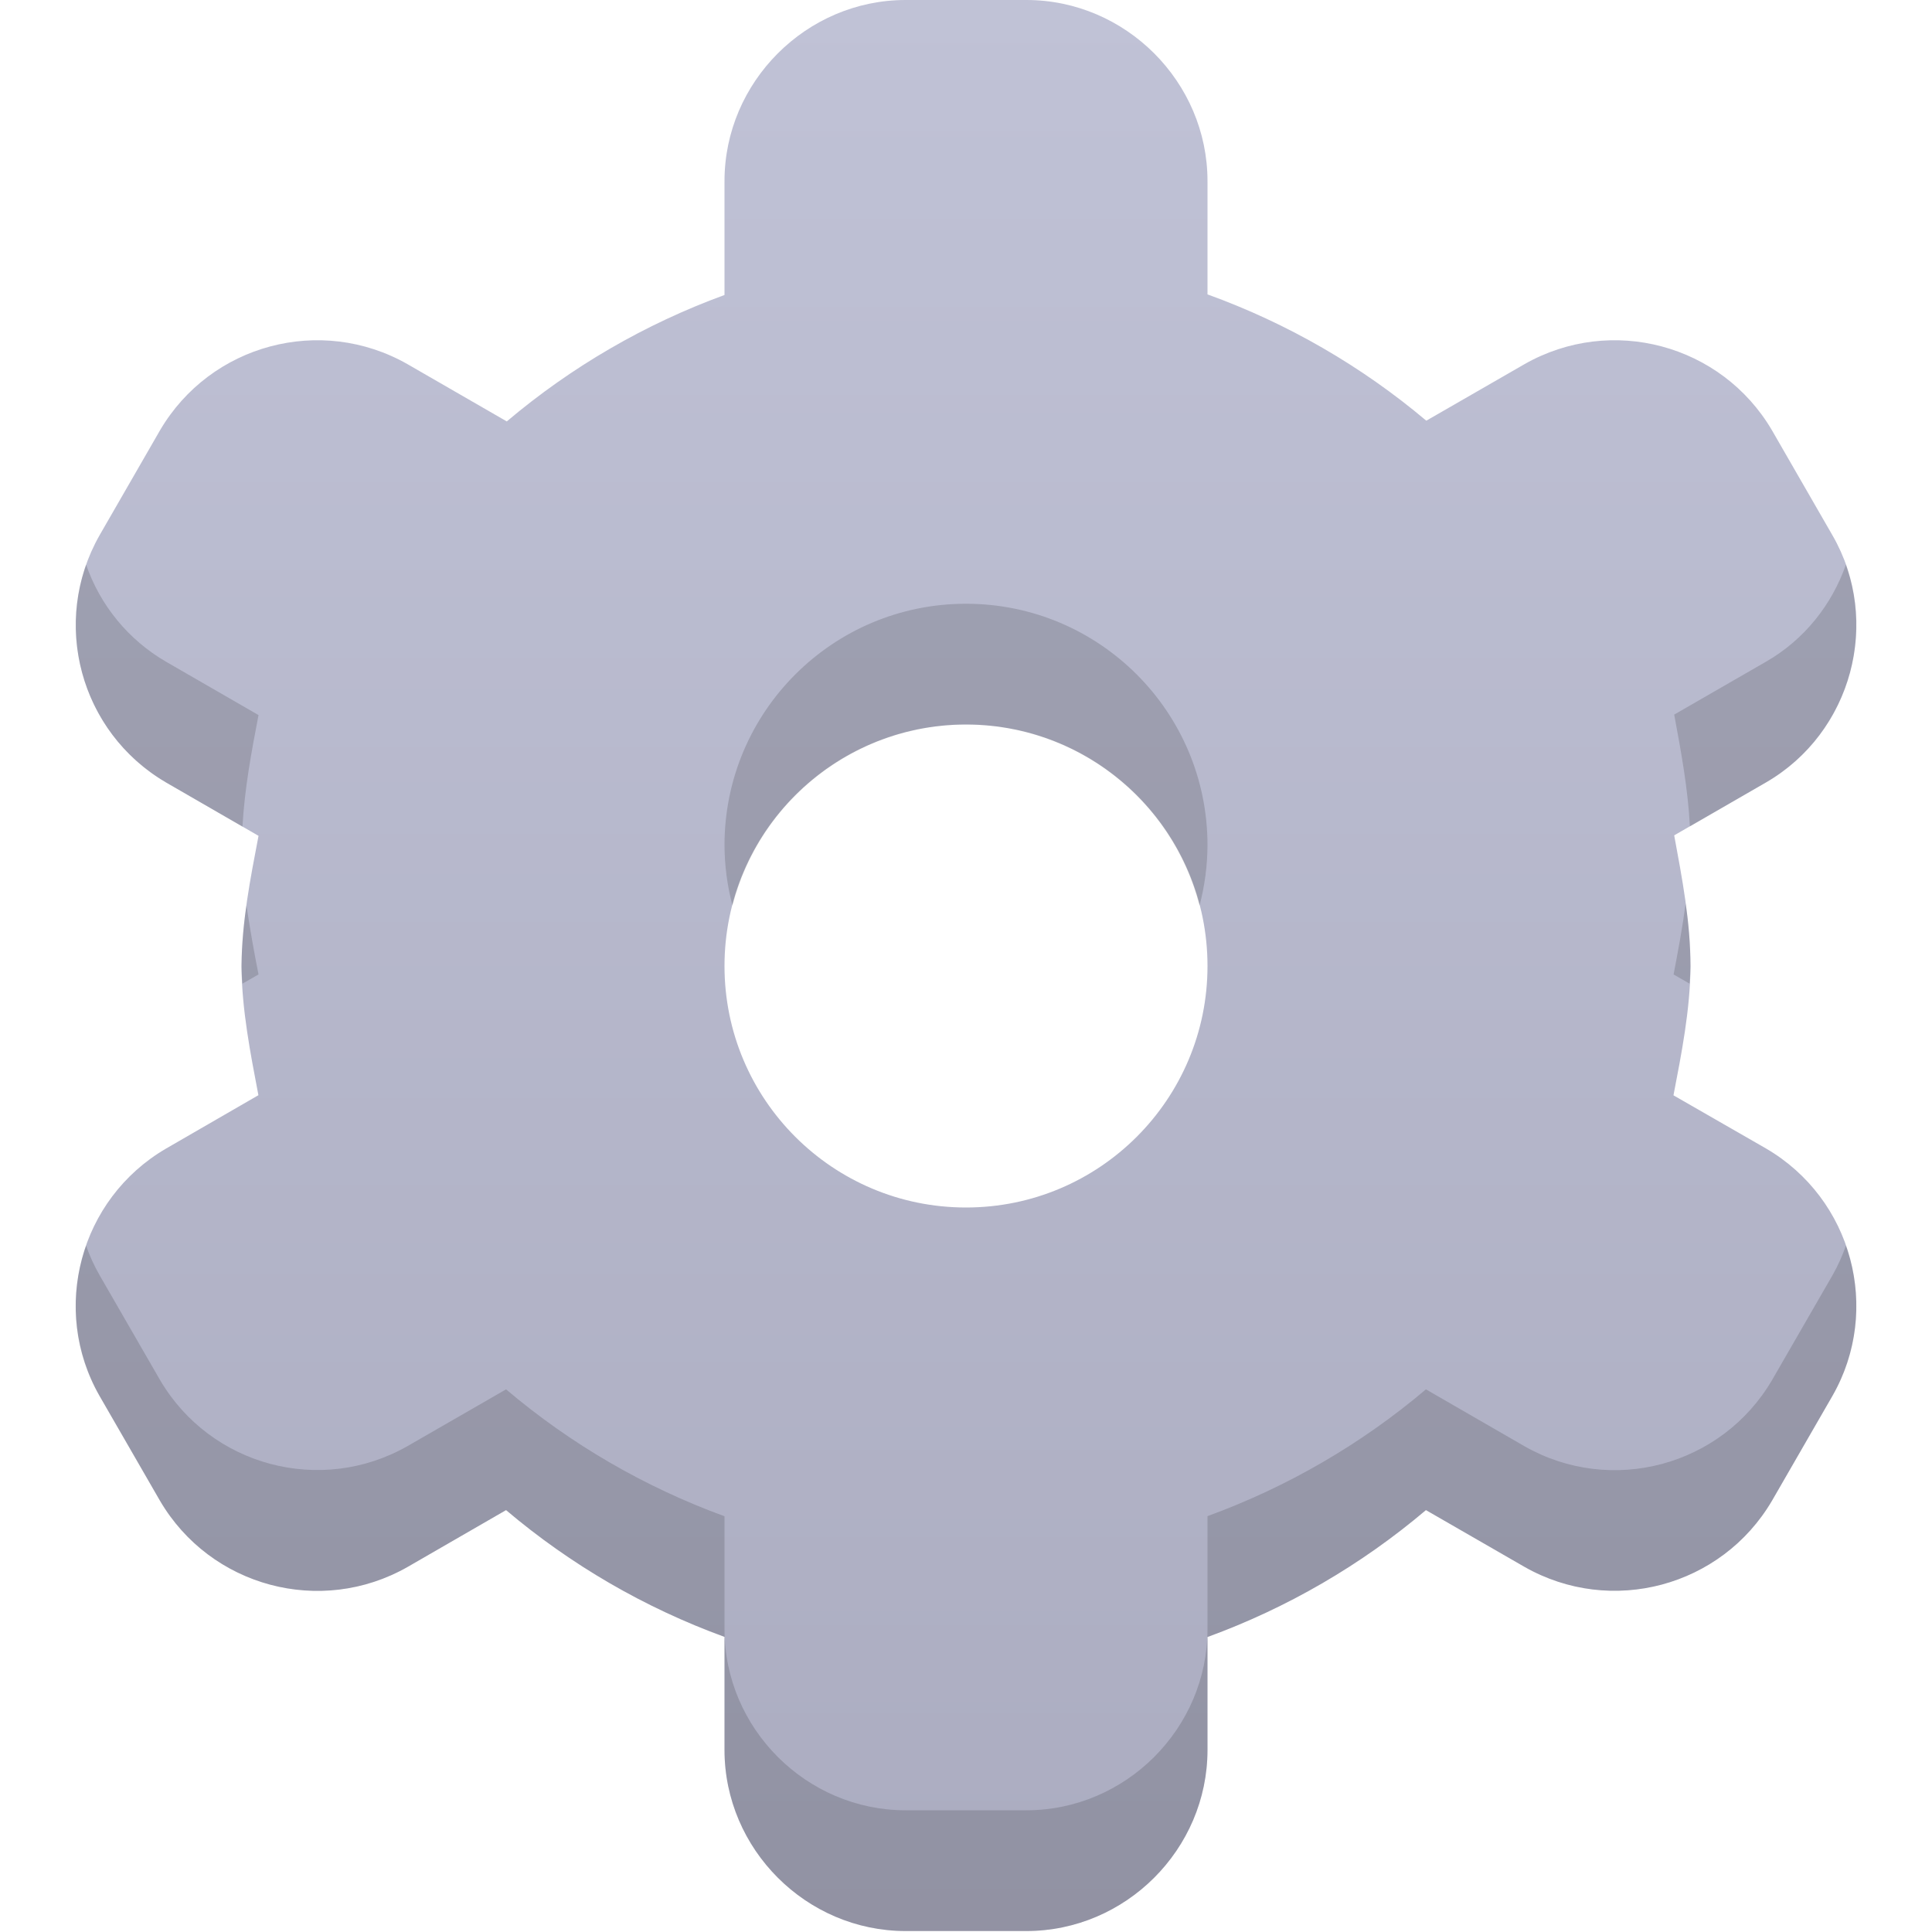
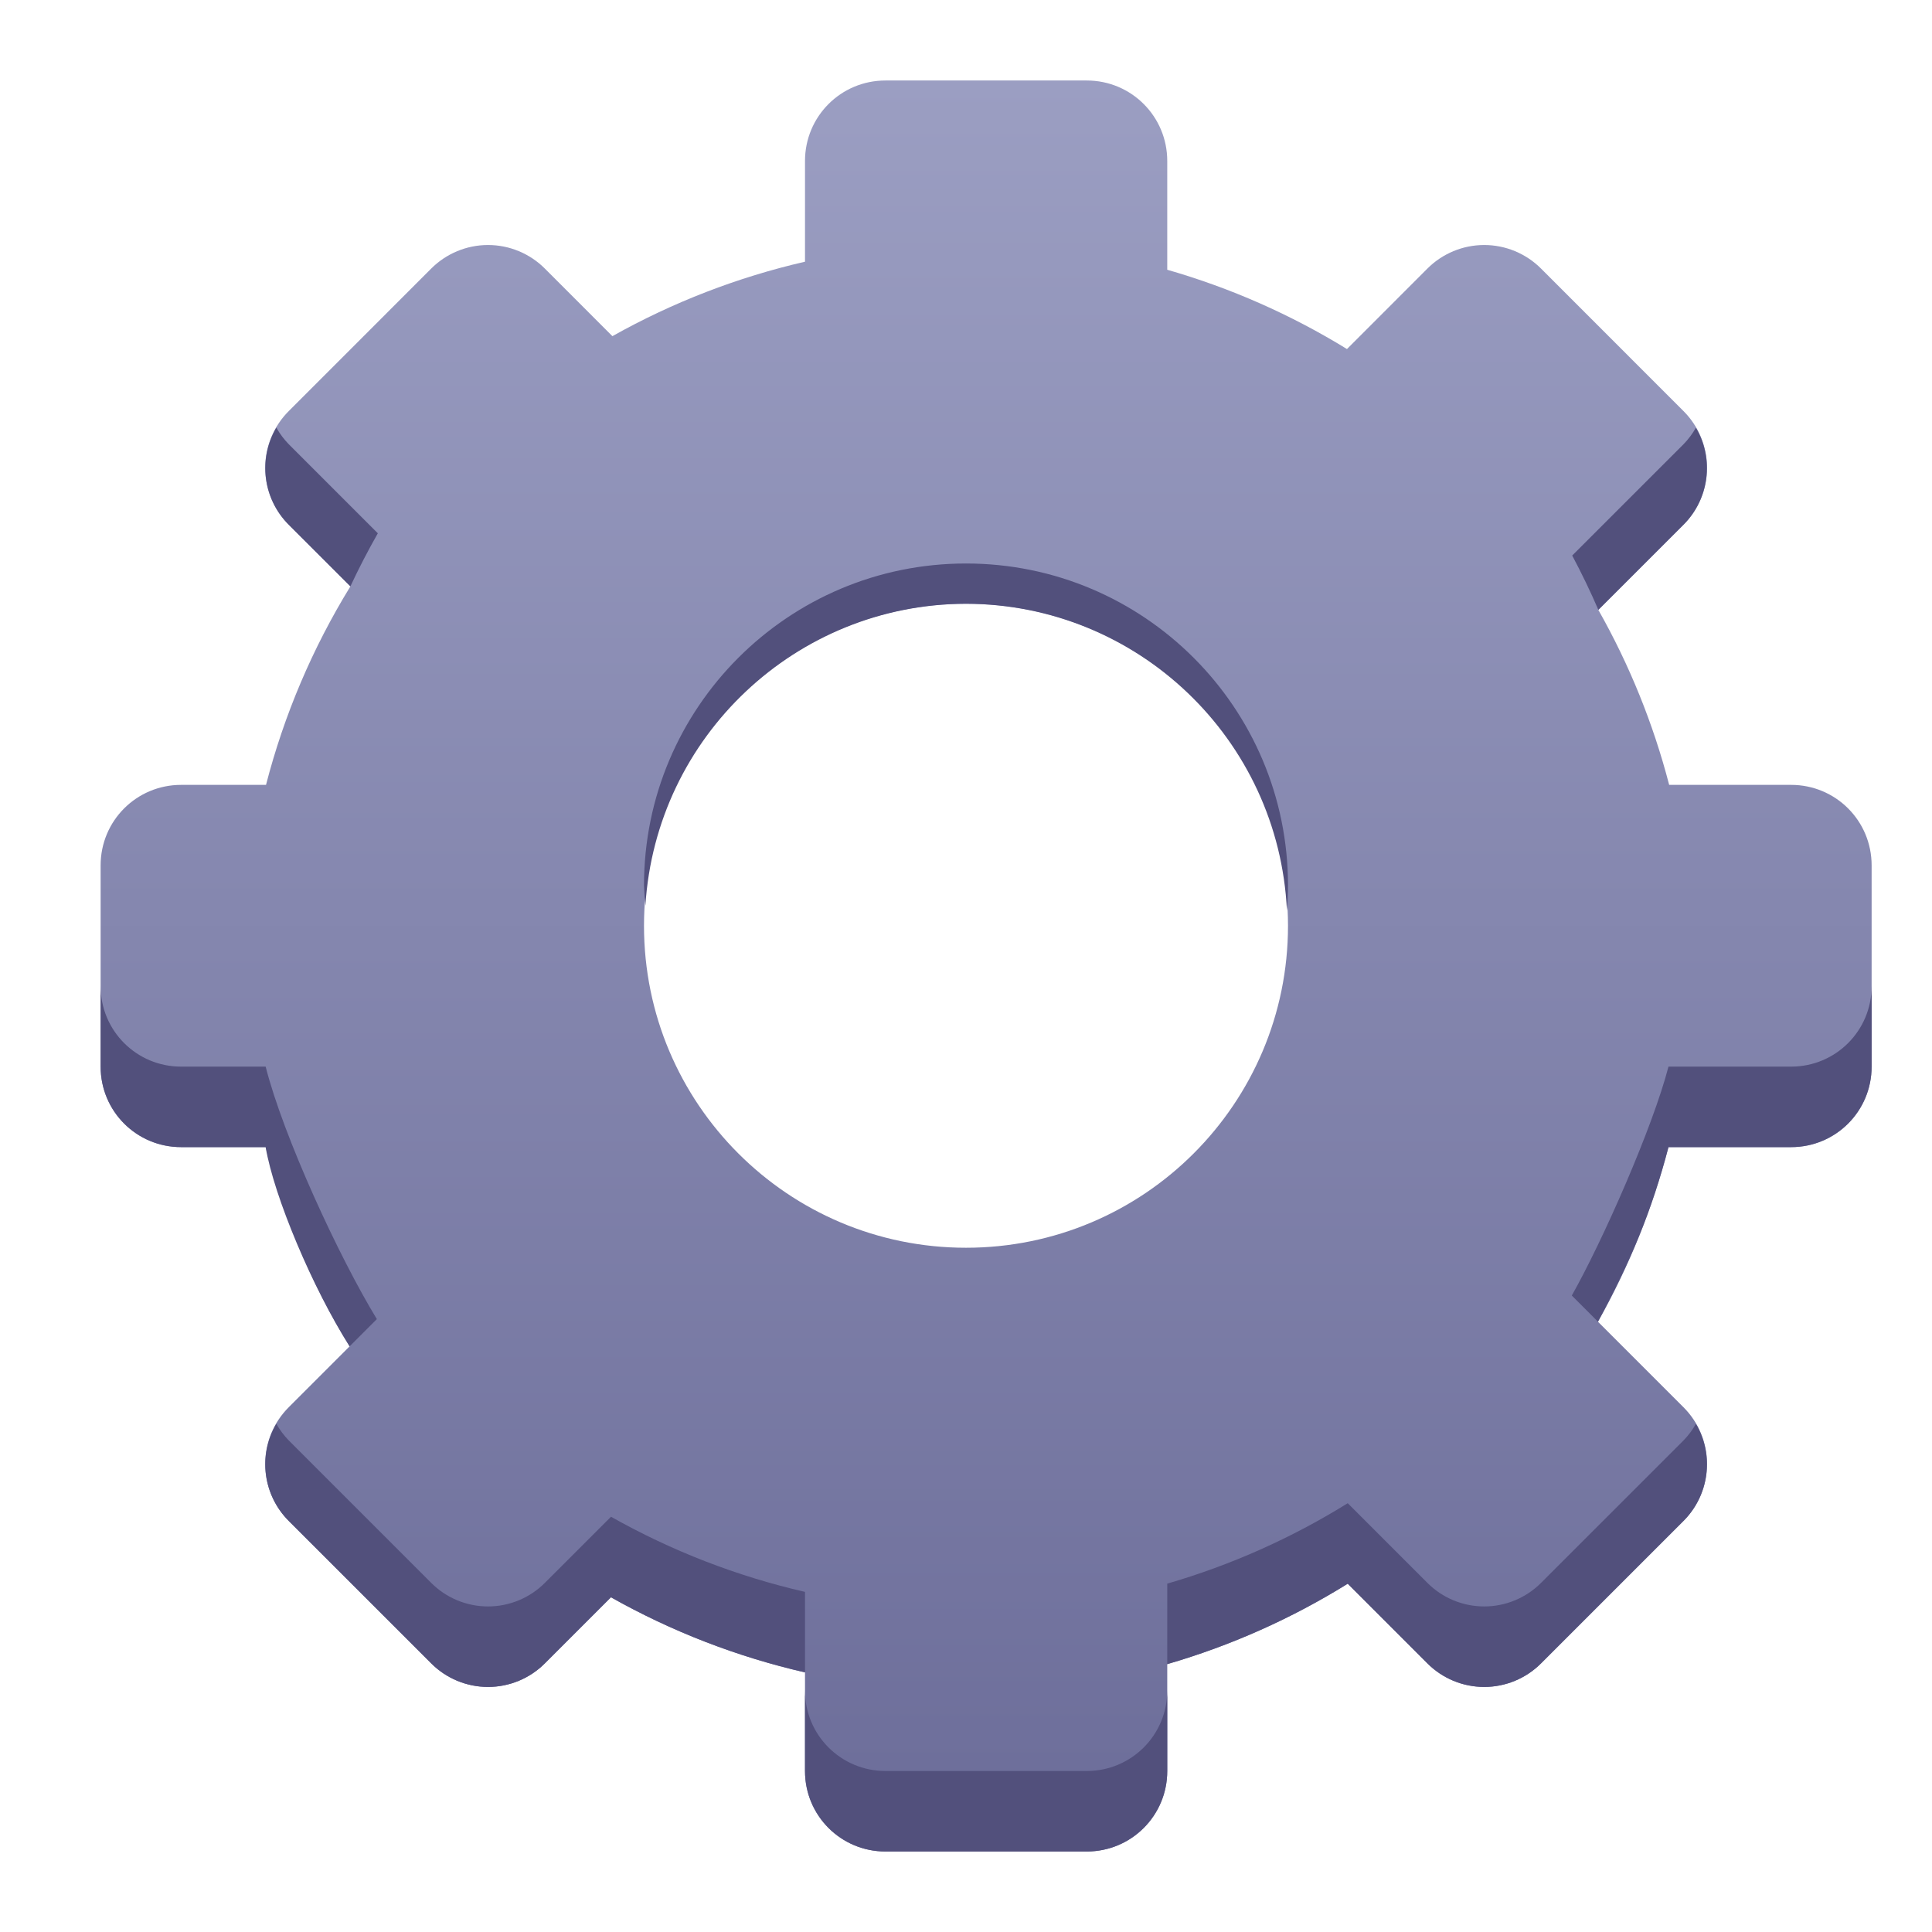
- <svg xmlns="http://www.w3.org/2000/svg" xmlns:xlink="http://www.w3.org/1999/xlink" width="32" height="32">
+ <svg xmlns="http://www.w3.org/2000/svg" xmlns:xlink="http://www.w3.org/1999/xlink" width="48" height="48">
  <defs>
    <linearGradient id="a">
-       <stop offset="0" style="stop-color:#abacc0;stop-opacity:1" />
-       <stop offset="1" style="stop-color:#c0c2d6;stop-opacity:1" />
+       <stop style="stop-color:#6e6f9b;stop-opacity:1" offset="0" />
+       <stop style="stop-color:#9b9ec2;stop-opacity:1" offset="1" />
    </linearGradient>
-     <linearGradient xlink:href="#a" id="b" x1="8" x2="8" y1="16" y2="0" gradientUnits="userSpaceOnUse" />
+     <linearGradient xlink:href="#a" id="b" x1="24.025" y1="658.923" x2="24.025" y2="607.664" gradientUnits="userSpaceOnUse" gradientTransform="translate(4.34 114.617) scale(.81937)" />
  </defs>
-   <path d="M7.5 0C6.678 0 6 .678 6 1.5v.943A5.957 5.957 0 0 0 4.197 3.49l-.822-.474a1.51 1.51 0 0 0-2.05.548l-.5.868a1.508 1.508 0 0 0 .55 2.048l.766.442c-.068.355-.138.712-.141 1.074a.5.5 0 0 0 0 .008c.003.36.073.714.14 1.066l-.765.442a1.508 1.508 0 0 0-.55 2.049l.5.867a1.51 1.51 0 0 0 2.05.549l.816-.471A5.955 5.955 0 0 0 6 13.556v.936c0 .823.678 1.5 1.5 1.5h1c.822 0 1.5-.677 1.5-1.5v-.935a5.955 5.955 0 0 0 1.809-1.051l.816.47a1.51 1.51 0 0 0 2.05-.548l.5-.867a1.508 1.508 0 0 0-.55-2.05l-.766-.44c.068-.353.138-.708.141-1.067A.51.51 0 0 0 14 8c0-.365-.069-.724-.135-1.082l.76-.438c.712-.41.962-1.336.55-2.048l-.5-.868a1.51 1.51 0 0 0-2.05-.548l-.813.468A5.95 5.95 0 0 0 10 2.438V1.5C10 .678 9.322 0 8.5 0ZM8 6a2 2 0 0 1 2 2 2 2 0 0 1-2 2 2 2 0 0 1-2-2 2 2 0 0 1 2-2Z" style="color:#000;fill:url(#b);fill-opacity:1;stroke-linecap:round;stroke-linejoin:round;-inkscape-stroke:none" transform="scale(2)" />
-   <path d="M.713 4.676a1.51 1.51 0 0 0 .662 1.804l.633.366c.017-.311.074-.618.133-.924l-.766-.442a1.493 1.493 0 0 1-.662-.804Zm14.574 0c-.115.328-.34.619-.662.804l-.76.438c.057.307.114.614.13.926l.63-.364a1.51 1.51 0 0 0 .662-1.804ZM8 5a2 2 0 0 0-2 2 2 2 0 0 0 .066.5A2 2 0 0 1 8 6a2 2 0 0 1 1.934 1.5A2 2 0 0 0 10 7a2 2 0 0 0-2-2Zm5.96 2.482c-.026.197-.063.393-.1.588l.132.076c.003-.047.008-.095.008-.142a3.794 3.794 0 0 0-.04-.521zm-11.919.016A3.8 3.8 0 0 0 2 8.004c0 .047.005.095.008.142l.133-.076a11.97 11.97 0 0 1-.1-.572ZM.713 10.316c-.14.4-.114.854.111 1.245l.5.867a1.51 1.51 0 0 0 2.051.549l.816-.471A5.955 5.955 0 0 0 6 13.556v.936c0 .823.678 1.5 1.5 1.5h1c.822 0 1.5-.677 1.5-1.5v-.935a5.955 5.955 0 0 0 1.809-1.051l.816.47a1.51 1.51 0 0 0 2.05-.548l.5-.867c.226-.391.252-.846.112-1.245-.03.084-.066.166-.111.245l-.5.867a1.51 1.51 0 0 1-2.051.549l-.816-.471A5.955 5.955 0 0 1 10 12.556v.936c0 .823-.678 1.5-1.5 1.5h-1c-.822 0-1.5-.677-1.5-1.5v-.935a5.955 5.955 0 0 1-1.809-1.051l-.816.47a1.51 1.51 0 0 1-2.05-.548l-.5-.867a1.472 1.472 0 0 1-.112-.245z" style="color:#000;opacity:.15;fill:#000;fill-opacity:1;stroke-linecap:round;stroke-linejoin:round;-inkscape-stroke:none" transform="scale(2)" />
+   <path style="opacity:1;fill:url(#b);stroke-width:4;stroke-linecap:round;stroke-linejoin:round;stop-color:#000" d="M22 612.52c-1.108 0-2 .892-2 2v2.502a18.026 18.026 0 0 0-4.785 1.85l-1.676-1.677a1.995 1.995 0 0 0-2.828 0l-3.535 3.536a1.995 1.995 0 0 0 0 2.828l1.53 1.529a18.026 18.026 0 0 0-2.097 4.932H4.5c-1.108 0-2 .892-2 2v5c0 1.108.892 2 2 2h2.1a18.026 18.026 0 0 0 2.086 4.95l-1.51 1.51a1.995 1.995 0 0 0 0 2.829l3.535 3.535a1.995 1.995 0 0 0 2.828 0l1.64-1.64A18.026 18.026 0 0 0 20 652.07v2.45c0 1.108.892 2 2 2h5c1.108 0 2-.892 2-2v-2.655a18.026 18.026 0 0 0 4.484-1.998l1.977 1.977a1.995 1.995 0 0 0 2.828 0l3.535-3.535a1.995 1.995 0 0 0 0-2.828l-2.123-2.123a18.026 18.026 0 0 0 1.752-4.338H44.5c1.108 0 2-.892 2-2v-5c0-1.108-.892-2-2-2h-3.03a18.026 18.026 0 0 0-1.76-4.348l2.114-2.113a1.995 1.995 0 0 0 0-2.828l-3.535-3.536a1.995 1.995 0 0 0-2.828 0l-1.996 1.997a18.026 18.026 0 0 0-4.465-1.97v-2.702c0-1.108-.892-2-2-2h-5zm2 13a8 8 0 0 1 8 8 8 8 0 0 1-8 8 8 8 0 0 1-8-8 8 8 0 0 1 8-8z" transform="translate(0 -610.52)" />
+   <path style="opacity:1;fill:#52507c;stroke-width:4;stroke-linecap:round;stroke-linejoin:round;stop-color:#000" d="M6.865 621.145a1.99 1.99 0 0 0 .31 2.414l1.53 1.529c.21-.449.437-.888.682-1.318l-2.211-2.211a1.998 1.998 0 0 1-.31-.414zm35.27 0a1.998 1.998 0 0 1-.31.414l-2.764 2.763c.235.441.452.891.65 1.35l2.113-2.113a1.99 1.99 0 0 0 .31-2.414zM24 624.52a8 8 0 0 0-8 8 8 8 0 0 0 .035.5 8 8 0 0 1 7.965-7.5 8 8 0 0 1 7.973 7.623 8 8 0 0 0 .027-.623 8 8 0 0 0-8-8zm-21.5 10.5v2c0 1.108.892 2 2 2h2.1c.207 1.227 1.166 3.504 2.086 4.95l.677-.677c-.938-1.537-2.32-4.528-2.763-6.273H4.5c-1.108 0-2-.892-2-2zm44 0c0 1.108-.892 2-2 2h-3.047c-.393 1.516-1.632 4.323-2.402 5.687l.65.65c.818-1.513 1.329-2.732 1.752-4.337H44.5c1.108 0 2-.892 2-2v-2zM6.865 645.895a1.99 1.99 0 0 0 .31 2.414l3.536 3.535a1.995 1.995 0 0 0 2.828 0l1.64-1.64c1.51.85 3.133 1.479 4.821 1.866v-2a18.026 18.026 0 0 1-4.82-1.867l-1.64 1.64a1.995 1.995 0 0 1-2.83 0l-3.534-3.534a1.998 1.998 0 0 1-.31-.414zm35.27 0a1.998 1.998 0 0 1-.31.414l-3.536 3.535a1.995 1.995 0 0 1-2.828 0l-1.977-1.977A18.026 18.026 0 0 1 29 649.865v2a18.026 18.026 0 0 0 4.484-1.998l1.977 1.977a1.995 1.995 0 0 0 2.828 0l3.535-3.535a1.99 1.99 0 0 0 .31-2.414zM20 652.52v2c0 1.108.892 2 2 2h5c1.108 0 2-.892 2-2v-2c0 1.108-.892 2-2 2h-5c-1.108 0-2-.892-2-2z" transform="translate(0 -610.52)" />
</svg>
